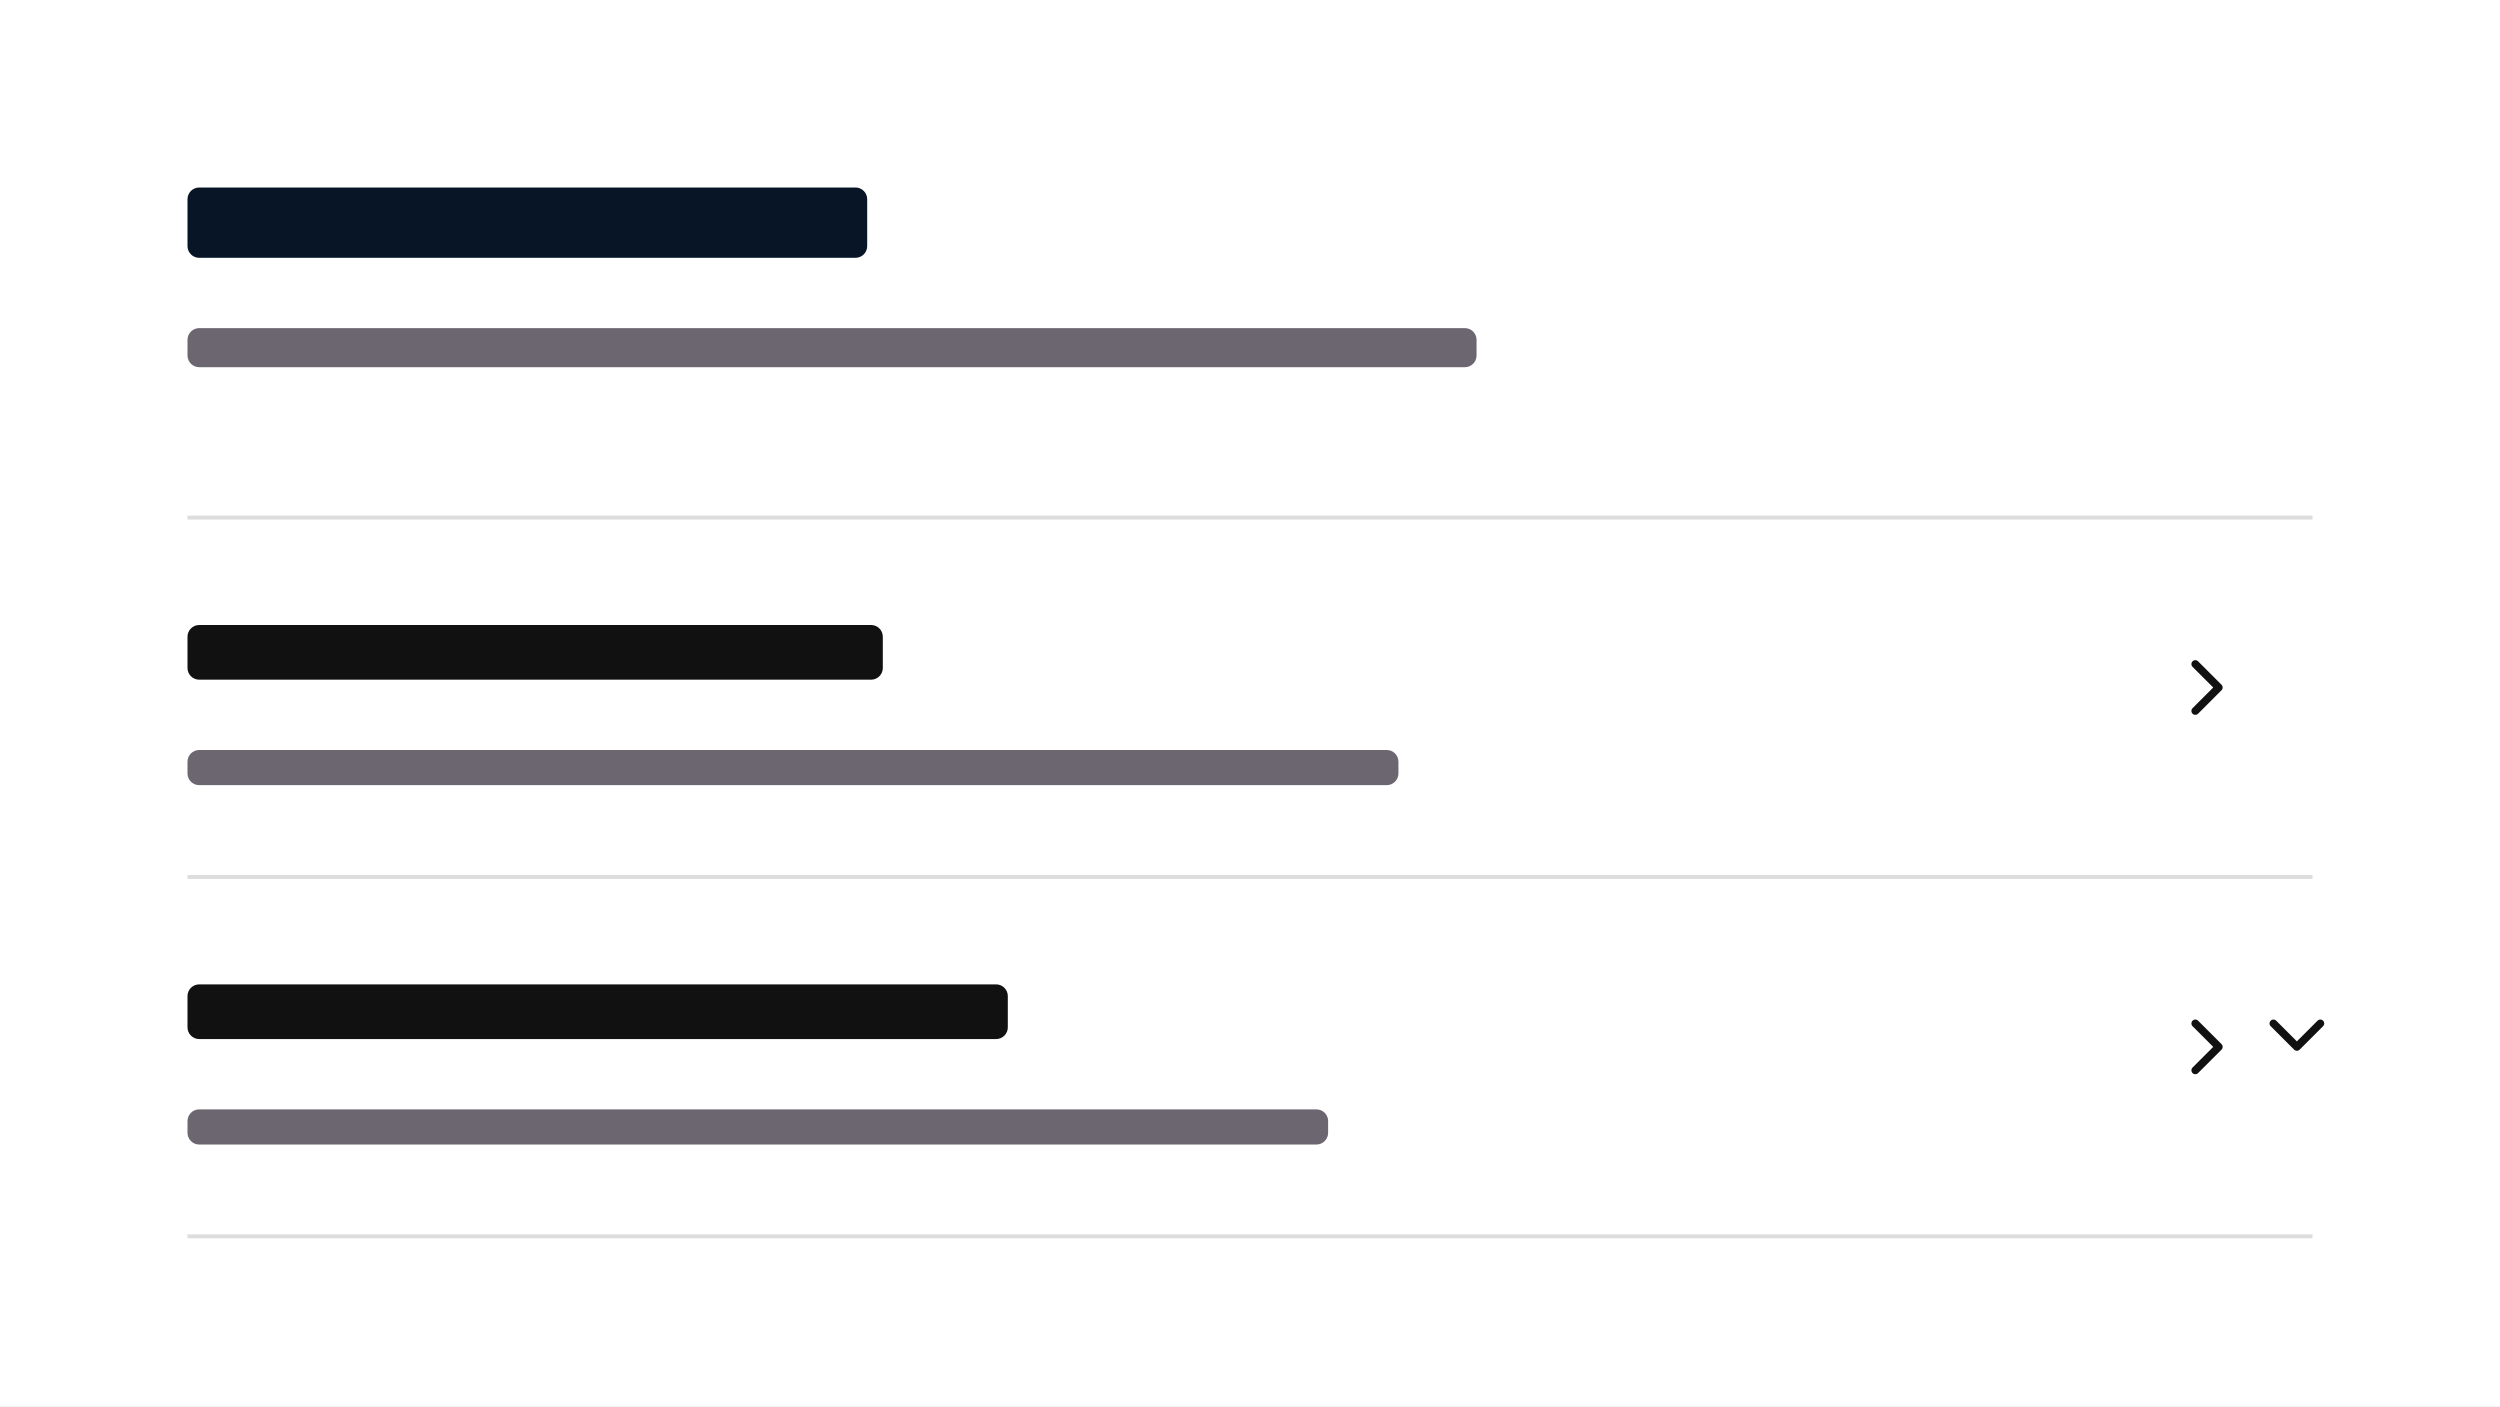
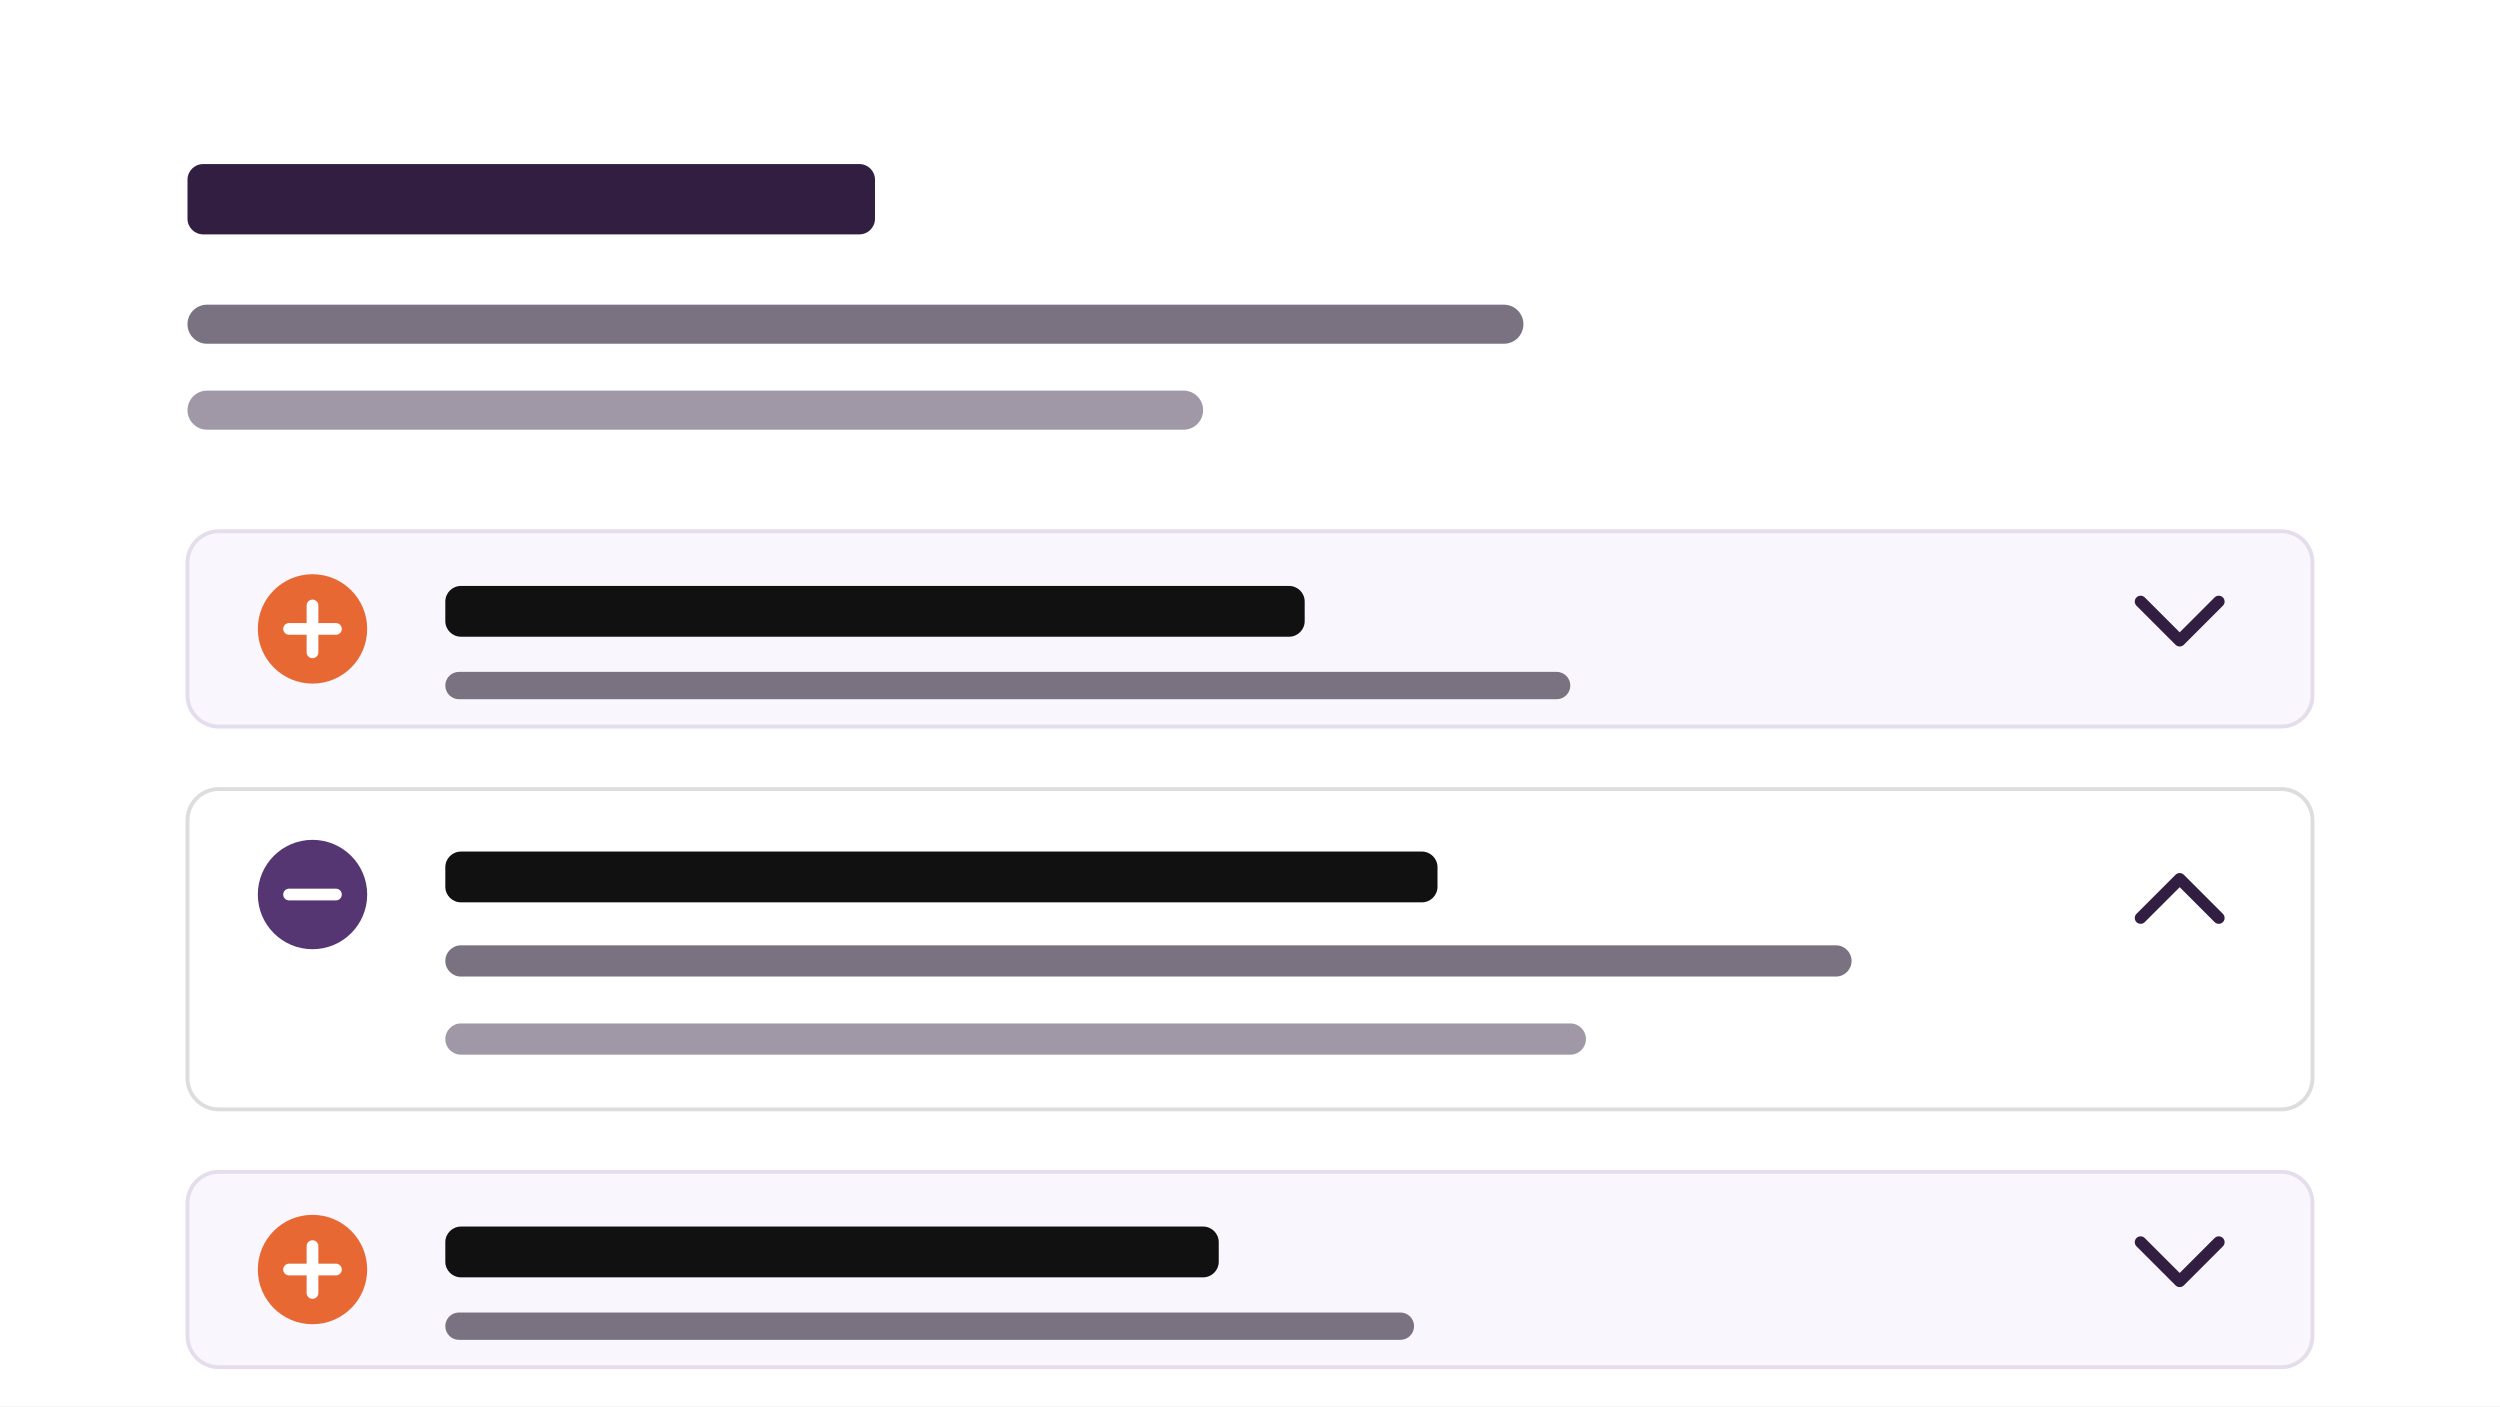
- <svg xmlns="http://www.w3.org/2000/svg" width="640" height="360" viewBox="0 0 640 360" fill="none">
+ <svg xmlns="http://www.w3.org/2000/svg" width="640" height="360" viewBox="0 0 640 360" fill="none" role="img" aria-label="Accordion list block preview">
  <rect width="640" height="360" fill="#FFFFFF" />
-   <rect x="48" y="48" width="174" height="18" rx="3" fill="#071526" />
-   <rect x="48" y="84" width="330" height="10" rx="3" fill="#6B6670" />
-   <rect x="48" y="132" width="544" height="1" fill="#DDDDDD" />
-   <rect x="48" y="160" width="178" height="14" rx="3" fill="#111111" />
-   <rect x="48" y="192" width="310" height="9" rx="3" fill="#6B6670" />
-   <path d="M562 170L568 176L562 182" stroke="#111111" stroke-width="2" stroke-linecap="round" stroke-linejoin="round" />
-   <rect x="48" y="224" width="544" height="1" fill="#DDDDDD" />
-   <rect x="48" y="252" width="210" height="14" rx="3" fill="#111111" />
-   <rect x="48" y="284" width="292" height="9" rx="3" fill="#6B6670" />
-   <path d="M562 262L568 268L562 274" stroke="#111111" stroke-width="2" stroke-linecap="round" stroke-linejoin="round" />
-   <path d="M594 262L588 268L582 262" stroke="#111111" stroke-width="2" stroke-linecap="round" stroke-linejoin="round" />
-   <rect x="48" y="316" width="544" height="1" fill="#DDDDDD" />
+   <rect x="48" y="42" width="176" height="18" rx="4" fill="#311E41" />
+   <rect x="48" y="78" width="342" height="10" rx="5" fill="#7B7281" />
+   <rect x="48" y="100" width="260" height="10" rx="5" fill="#A098A7" />
+   <rect x="48" y="136" width="544" height="50" rx="8" fill="#FAF6FD" stroke="#E5DDEC" />
+   <circle cx="80" cy="161" r="14" fill="#E86834" />
+   <path d="M74 161H86" stroke="#FFFFFF" stroke-width="3" stroke-linecap="round" />
+   <path d="M80 155V167" stroke="#FFFFFF" stroke-width="3" stroke-linecap="round" />
+   <rect x="114" y="150" width="220" height="13" rx="4" fill="#111111" />
+   <rect x="114" y="172" width="288" height="7" rx="3.5" fill="#7B7281" />
+   <path d="M548 154L558 164L568 154" stroke="#311E41" stroke-width="3" stroke-linecap="round" stroke-linejoin="round" />
+   <rect x="48" y="202" width="544" height="82" rx="8" fill="#FFFFFF" stroke="#DDDDDD" />
+   <circle cx="80" cy="229" r="14" fill="#563672" />
+   <path d="M74 229H86" stroke="#FFFFFF" stroke-width="3" stroke-linecap="round" />
+   <rect x="114" y="218" width="254" height="13" rx="4" fill="#111111" />
+   <rect x="114" y="242" width="360" height="8" rx="4" fill="#7B7281" />
+   <rect x="114" y="262" width="292" height="8" rx="4" fill="#A098A7" />
+   <path d="M548 235L558 225L568 235" stroke="#311E41" stroke-width="3" stroke-linecap="round" stroke-linejoin="round" />
+   <rect x="48" y="300" width="544" height="50" rx="8" fill="#FAF6FD" stroke="#E5DDEC" />
+   <circle cx="80" cy="325" r="14" fill="#E86834" />
+   <path d="M74 325H86" stroke="#FFFFFF" stroke-width="3" stroke-linecap="round" />
+   <path d="M80 319V331" stroke="#FFFFFF" stroke-width="3" stroke-linecap="round" />
+   <rect x="114" y="314" width="198" height="13" rx="4" fill="#111111" />
+   <rect x="114" y="336" width="248" height="7" rx="3.5" fill="#7B7281" />
+   <path d="M548 318L558 328L568 318" stroke="#311E41" stroke-width="3" stroke-linecap="round" stroke-linejoin="round" />
</svg>
